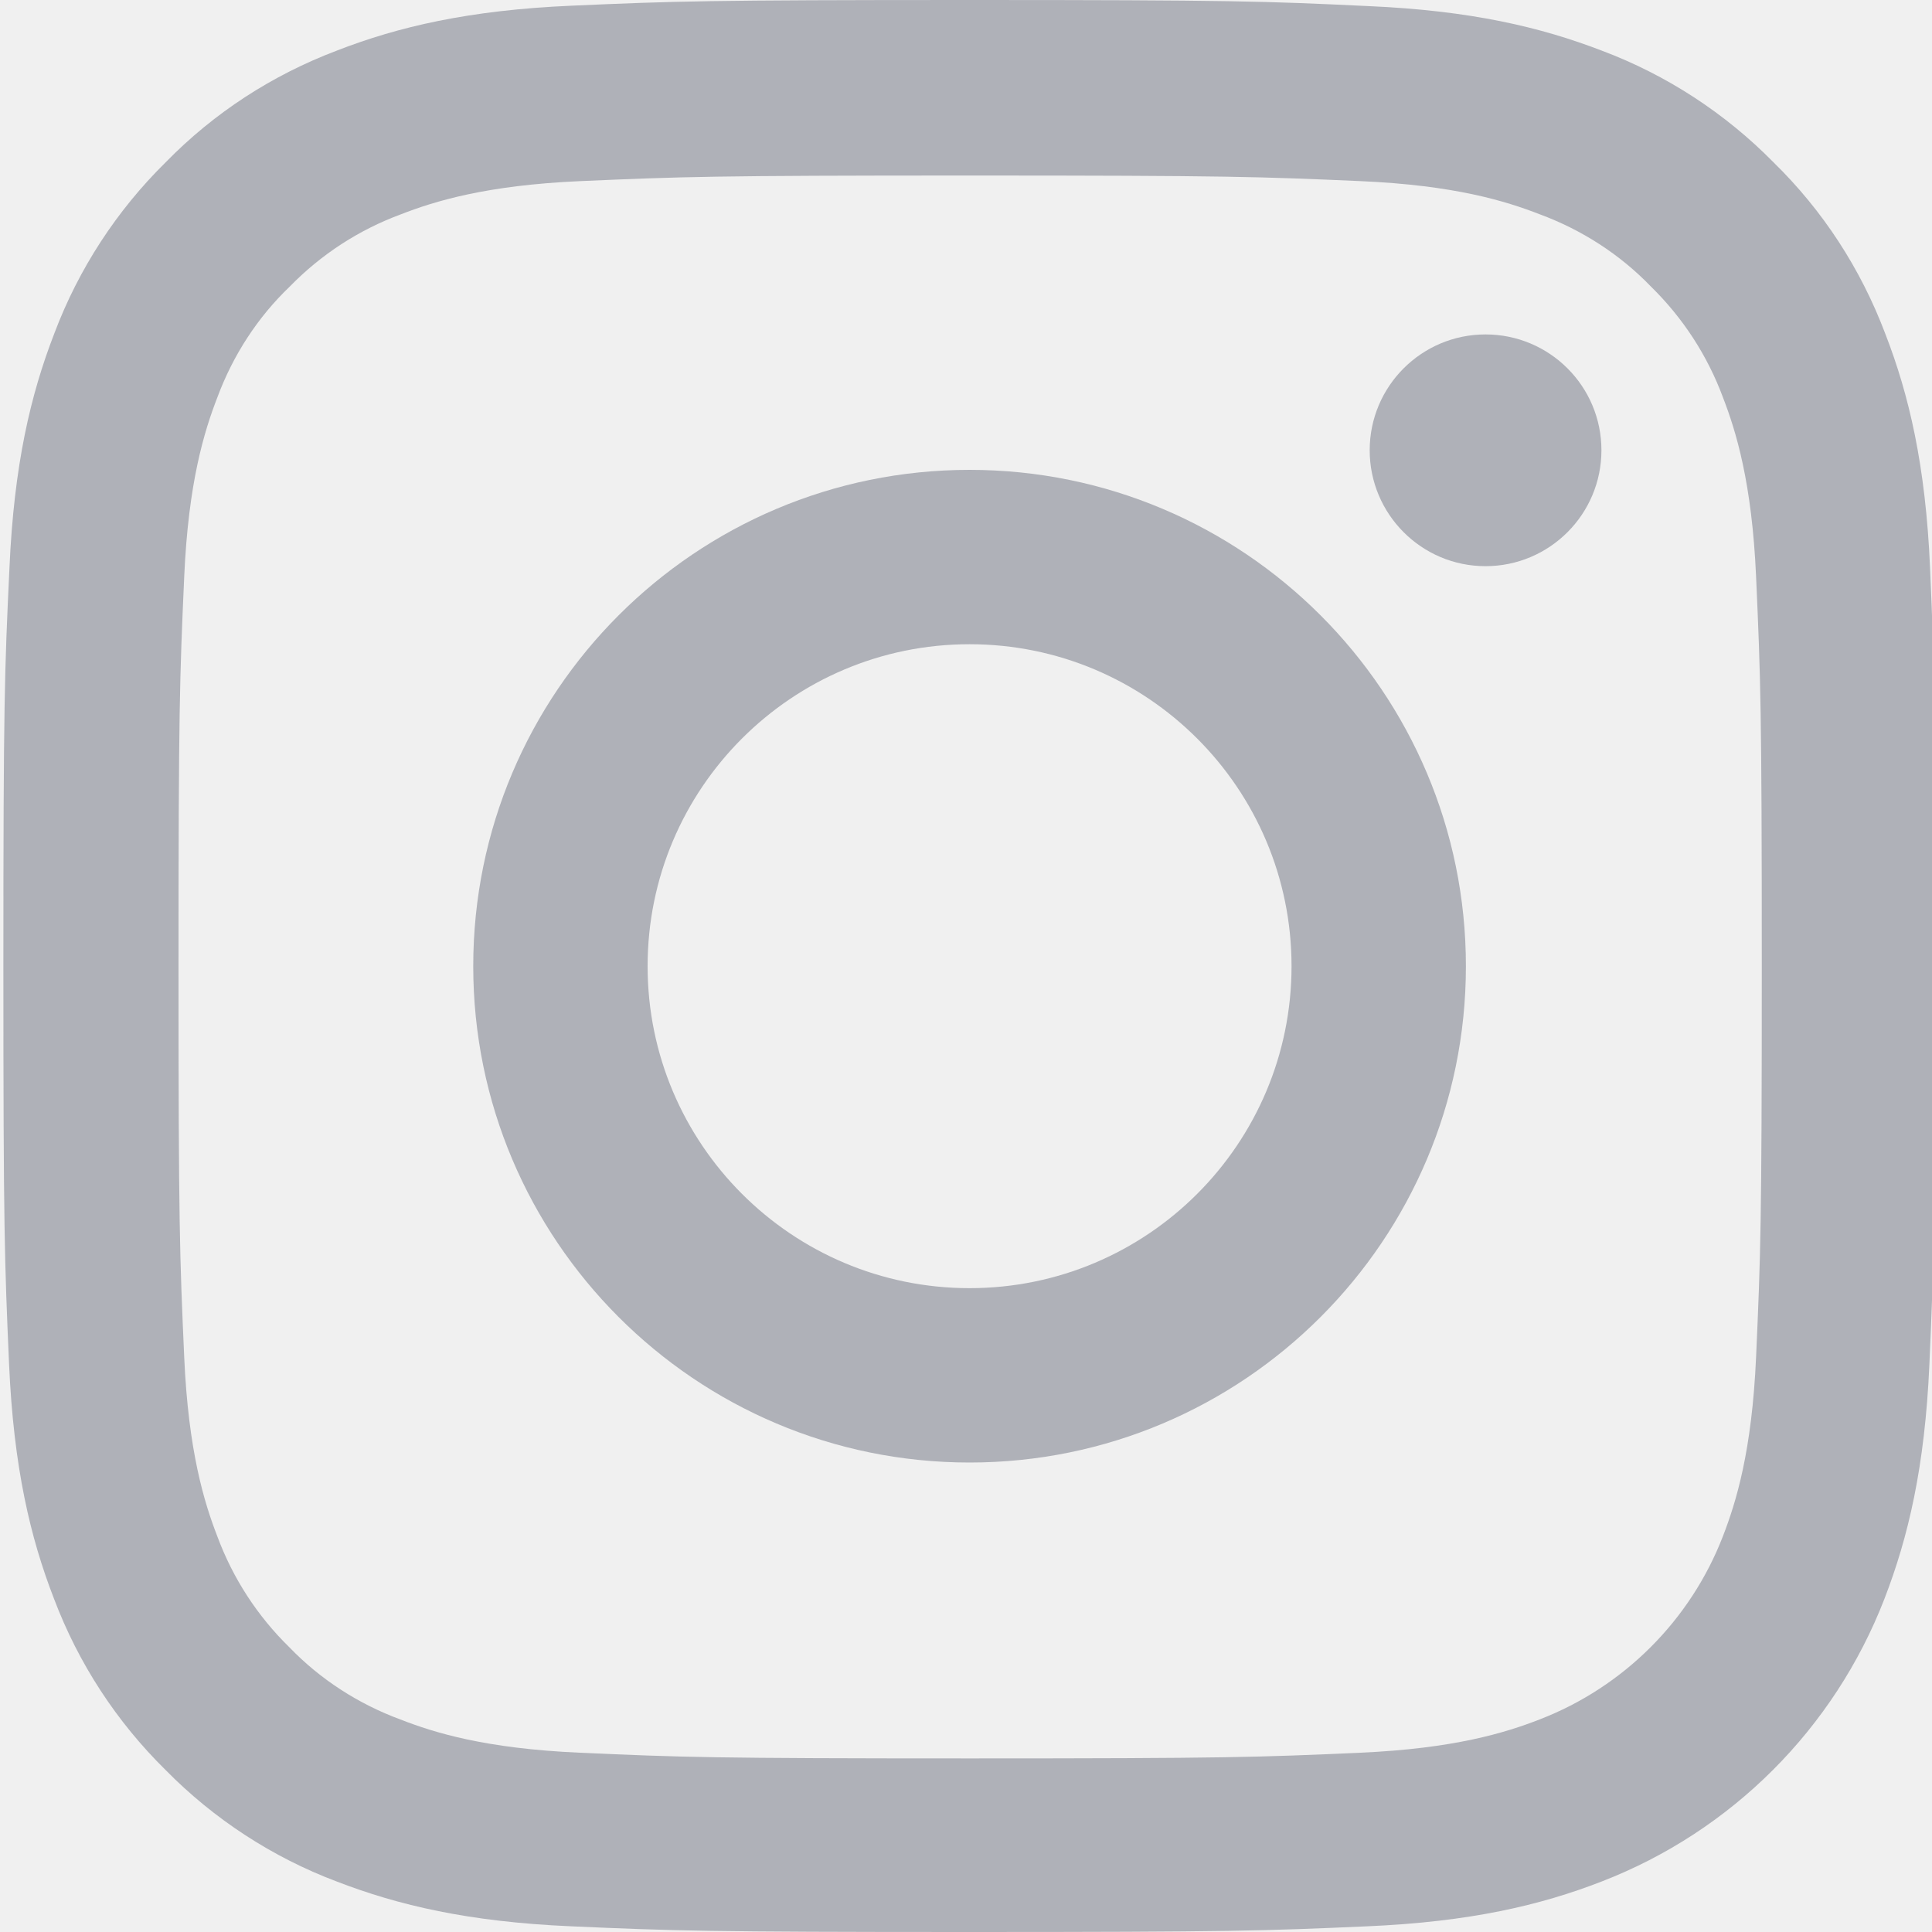
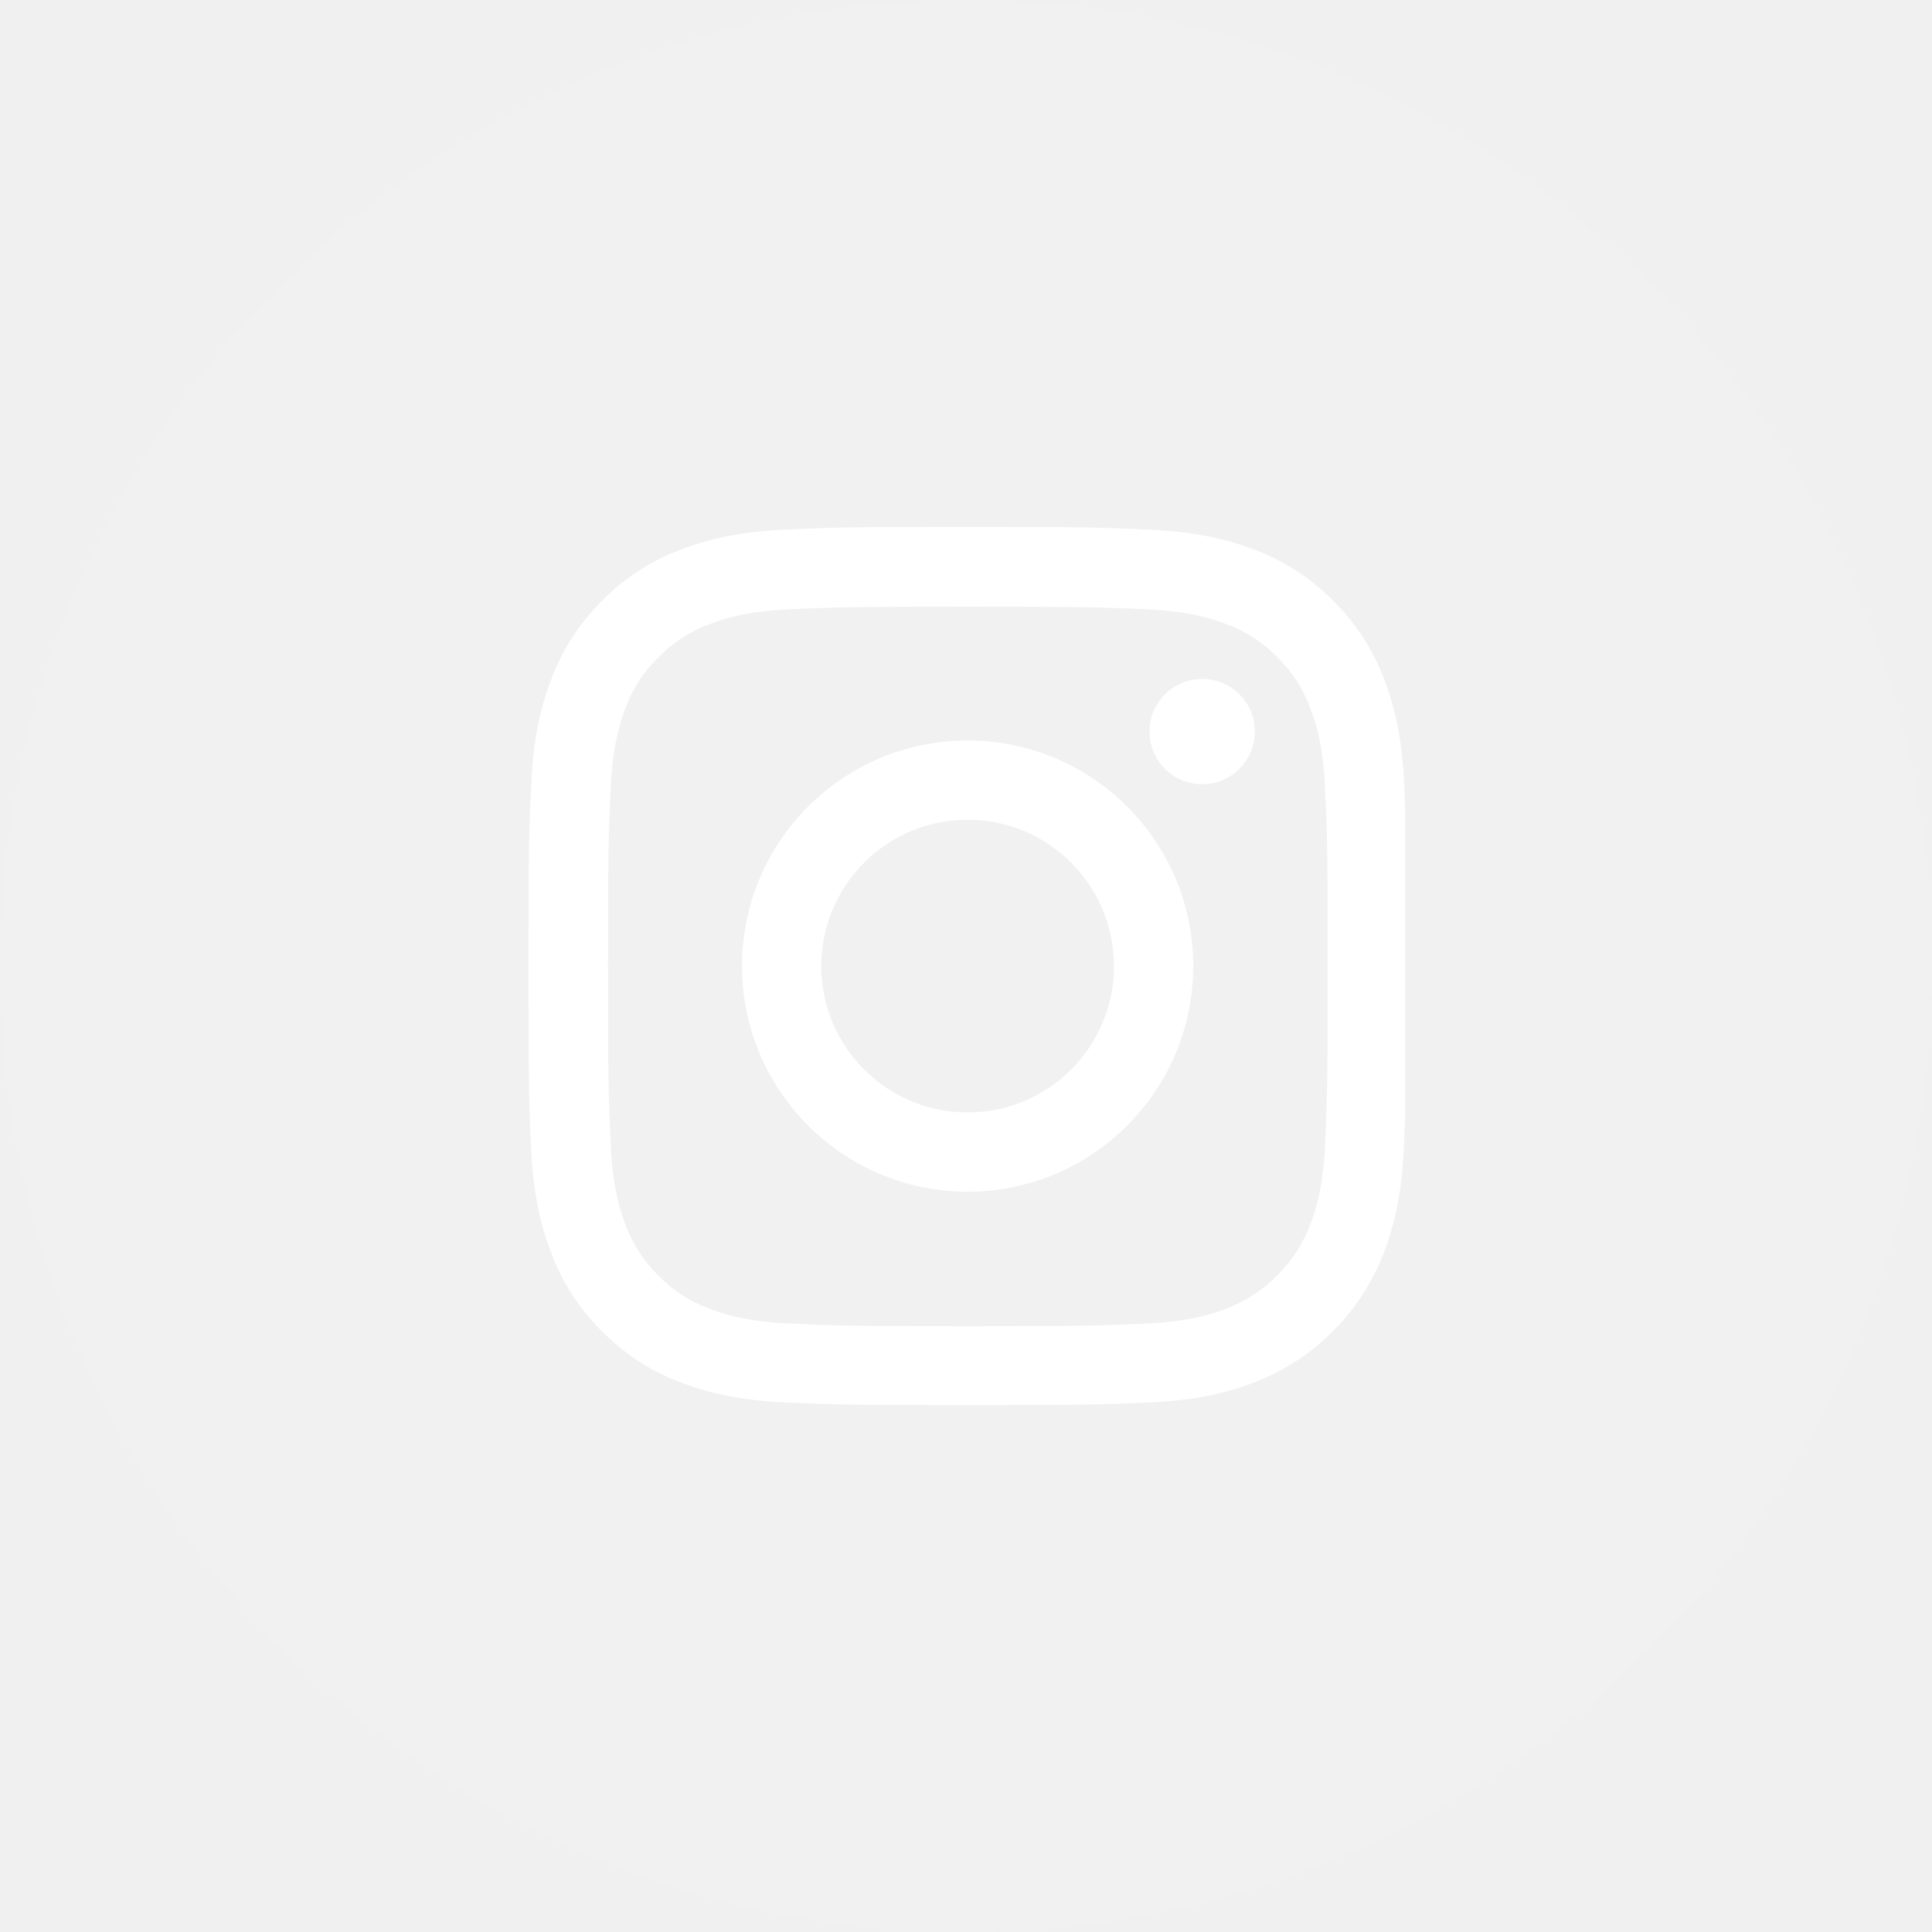
- <svg xmlns="http://www.w3.org/2000/svg" width="20" height="20" viewBox="0 0 20 20" fill="none">
-   <g clip-path="url(#clip0_25372_209)">
-     <path d="M19.98 5.88C19.934 4.817 19.762 4.087 19.516 3.454C19.262 2.782 18.871 2.18 18.359 1.68C17.859 1.172 17.253 0.777 16.589 0.527C15.952 0.281 15.226 0.109 14.163 0.063C13.092 0.012 12.752 0 10.037 0C7.322 0 6.982 0.012 5.915 0.059C4.853 0.105 4.122 0.277 3.489 0.523C2.817 0.777 2.215 1.168 1.715 1.68C1.207 2.18 0.813 2.786 0.563 3.45C0.316 4.087 0.145 4.813 0.098 5.876C0.047 6.947 0.035 7.287 0.035 10.002C0.035 12.717 0.047 13.057 0.094 14.124C0.141 15.187 0.313 15.917 0.559 16.55C0.813 17.222 1.207 17.824 1.715 18.324C2.215 18.832 2.821 19.227 3.485 19.477C4.122 19.723 4.849 19.895 5.911 19.941C6.978 19.988 7.318 20 10.033 20C12.749 20 13.088 19.988 14.155 19.941C15.218 19.895 15.948 19.723 16.581 19.477C17.925 18.957 18.988 17.894 19.508 16.55C19.754 15.913 19.926 15.187 19.973 14.124C20.02 13.057 20.031 12.717 20.031 10.002C20.031 7.287 20.027 6.947 19.98 5.88ZM18.179 14.046C18.136 15.023 17.972 15.55 17.836 15.902C17.5 16.773 16.808 17.464 15.937 17.8C15.585 17.937 15.054 18.101 14.081 18.144C13.026 18.191 12.71 18.203 10.041 18.203C7.373 18.203 7.052 18.191 6.001 18.144C5.024 18.101 4.497 17.937 4.145 17.8C3.712 17.64 3.317 17.386 2.997 17.054C2.665 16.73 2.411 16.339 2.25 15.905C2.114 15.554 1.95 15.023 1.907 14.05C1.86 12.995 1.848 12.678 1.848 10.01C1.848 7.341 1.86 7.021 1.907 5.97C1.95 4.993 2.114 4.466 2.25 4.114C2.411 3.68 2.665 3.286 3.001 2.965C3.325 2.633 3.716 2.379 4.149 2.219C4.501 2.082 5.032 1.918 6.005 1.875C7.06 1.829 7.377 1.817 10.045 1.817C12.717 1.817 13.034 1.829 14.085 1.875C15.062 1.918 15.589 2.082 15.941 2.219C16.374 2.379 16.769 2.633 17.089 2.965C17.421 3.29 17.675 3.68 17.836 4.114C17.972 4.466 18.136 4.997 18.179 5.97C18.226 7.025 18.238 7.341 18.238 10.01C18.238 12.678 18.226 12.991 18.179 14.046Z" fill="#AFB1B8" />
-     <path d="M10.037 4.864C7.201 4.864 4.899 7.165 4.899 10.002C4.899 12.838 7.201 15.14 10.037 15.14C12.874 15.14 15.175 12.838 15.175 10.002C15.175 7.165 12.874 4.864 10.037 4.864ZM10.037 13.335C8.197 13.335 6.704 11.842 6.704 10.002C6.704 8.162 8.197 6.669 10.037 6.669C11.877 6.669 13.37 8.162 13.37 10.002C13.37 11.842 11.877 13.335 10.037 13.335Z" fill="#AFB1B8" />
-     <path d="M16.578 4.661C16.578 5.323 16.041 5.861 15.378 5.861C14.716 5.861 14.179 5.323 14.179 4.661C14.179 3.999 14.716 3.462 15.378 3.462C16.041 3.462 16.578 3.999 16.578 4.661Z" fill="#AFB1B8" />
+ <svg xmlns="http://www.w3.org/2000/svg" width="44" height="44" viewBox="0 0 44 44" fill="none">
+   <path d="M44 22C44 28.075 41.538 33.575 37.556 37.556C33.575 41.538 28.075 44 22 44C15.925 44 10.425 41.538 6.444 37.556C2.462 33.575 0 28.075 0 22C0 15.925 2.462 10.425 6.444 6.444C10.425 2.462 15.925 -6.10352e-05 22 -6.10352e-05C28.075 -6.10352e-05 33.575 2.462 37.556 6.444C41.538 10.425 44 15.925 44 22Z" fill="white" fill-opacity="0.1" />
+   <g clip-path="url(#clip0_25372_391)">
+     <path d="M31.98 17.88C31.934 16.817 31.762 16.087 31.516 15.454C31.262 14.782 30.871 14.18 30.359 13.68C29.859 13.172 29.253 12.777 28.589 12.527C27.952 12.281 27.226 12.109 26.163 12.063C25.092 12.012 24.753 12 22.037 12C19.322 12 18.982 12.012 17.915 12.059C16.852 12.105 16.122 12.277 15.489 12.524C14.817 12.777 14.215 13.168 13.715 13.68C13.207 14.18 12.813 14.786 12.563 15.45C12.316 16.087 12.145 16.813 12.098 17.876C12.047 18.947 12.035 19.287 12.035 22.002C12.035 24.717 12.047 25.057 12.094 26.124C12.141 27.186 12.313 27.917 12.559 28.55C12.813 29.222 13.207 29.824 13.715 30.324C14.215 30.832 14.821 31.227 15.485 31.477C16.122 31.723 16.849 31.895 17.911 31.941C18.978 31.988 19.318 32 22.033 32C24.749 32 25.088 31.988 26.155 31.941C27.218 31.895 27.948 31.723 28.581 31.477C29.925 30.957 30.988 29.894 31.508 28.55C31.754 27.913 31.926 27.186 31.973 26.124C32.02 25.057 32.031 24.717 32.031 22.002C32.031 19.287 32.027 18.947 31.98 17.88ZM30.179 26.046C30.136 27.023 29.972 27.55 29.836 27.901C29.5 28.773 28.808 29.464 27.937 29.8C27.585 29.937 27.054 30.101 26.081 30.144C25.026 30.191 24.71 30.203 22.041 30.203C19.373 30.203 19.052 30.191 18.001 30.144C17.024 30.101 16.497 29.937 16.145 29.8C15.712 29.64 15.317 29.386 14.997 29.054C14.665 28.73 14.411 28.339 14.25 27.905C14.114 27.554 13.95 27.023 13.907 26.05C13.86 24.995 13.848 24.678 13.848 22.01C13.848 19.341 13.86 19.021 13.907 17.97C13.95 16.993 14.114 16.466 14.25 16.114C14.411 15.68 14.665 15.286 15.001 14.965C15.325 14.633 15.716 14.379 16.149 14.219C16.501 14.082 17.032 13.918 18.005 13.875C19.06 13.829 19.377 13.817 22.045 13.817C24.717 13.817 25.034 13.829 26.085 13.875C27.062 13.918 27.589 14.082 27.941 14.219C28.374 14.379 28.769 14.633 29.089 14.965C29.421 15.29 29.675 15.68 29.836 16.114C29.972 16.466 30.136 16.997 30.179 17.97C30.226 19.025 30.238 19.341 30.238 22.01C30.238 24.678 30.226 24.991 30.179 26.046Z" fill="white" />
+     <path d="M22.037 16.864C19.201 16.864 16.899 19.165 16.899 22.002C16.899 24.838 19.201 27.14 22.037 27.14C24.874 27.14 27.175 24.838 27.175 22.002C27.175 19.165 24.874 16.864 22.037 16.864ZM22.037 25.335C20.197 25.335 18.704 23.842 18.704 22.002C18.704 20.162 20.197 18.669 22.037 18.669C23.877 18.669 25.37 20.162 25.37 22.002C25.37 23.842 23.877 25.335 22.037 25.335Z" fill="white" />
+     <path d="M28.578 16.661C28.578 17.323 28.041 17.86 27.378 17.86C26.716 17.86 26.179 17.323 26.179 16.661C26.179 15.999 26.716 15.462 27.378 15.462C28.041 15.462 28.578 15.999 28.578 16.661Z" fill="white" />
  </g>
  <defs>
-     <clipPath id="clip0_25372_209">
-       <rect width="20" height="20" fill="white" />
+     <clipPath id="clip0_25372_391">
+       <rect width="20" height="20" fill="white" transform="translate(12 12)" />
    </clipPath>
  </defs>
</svg>
